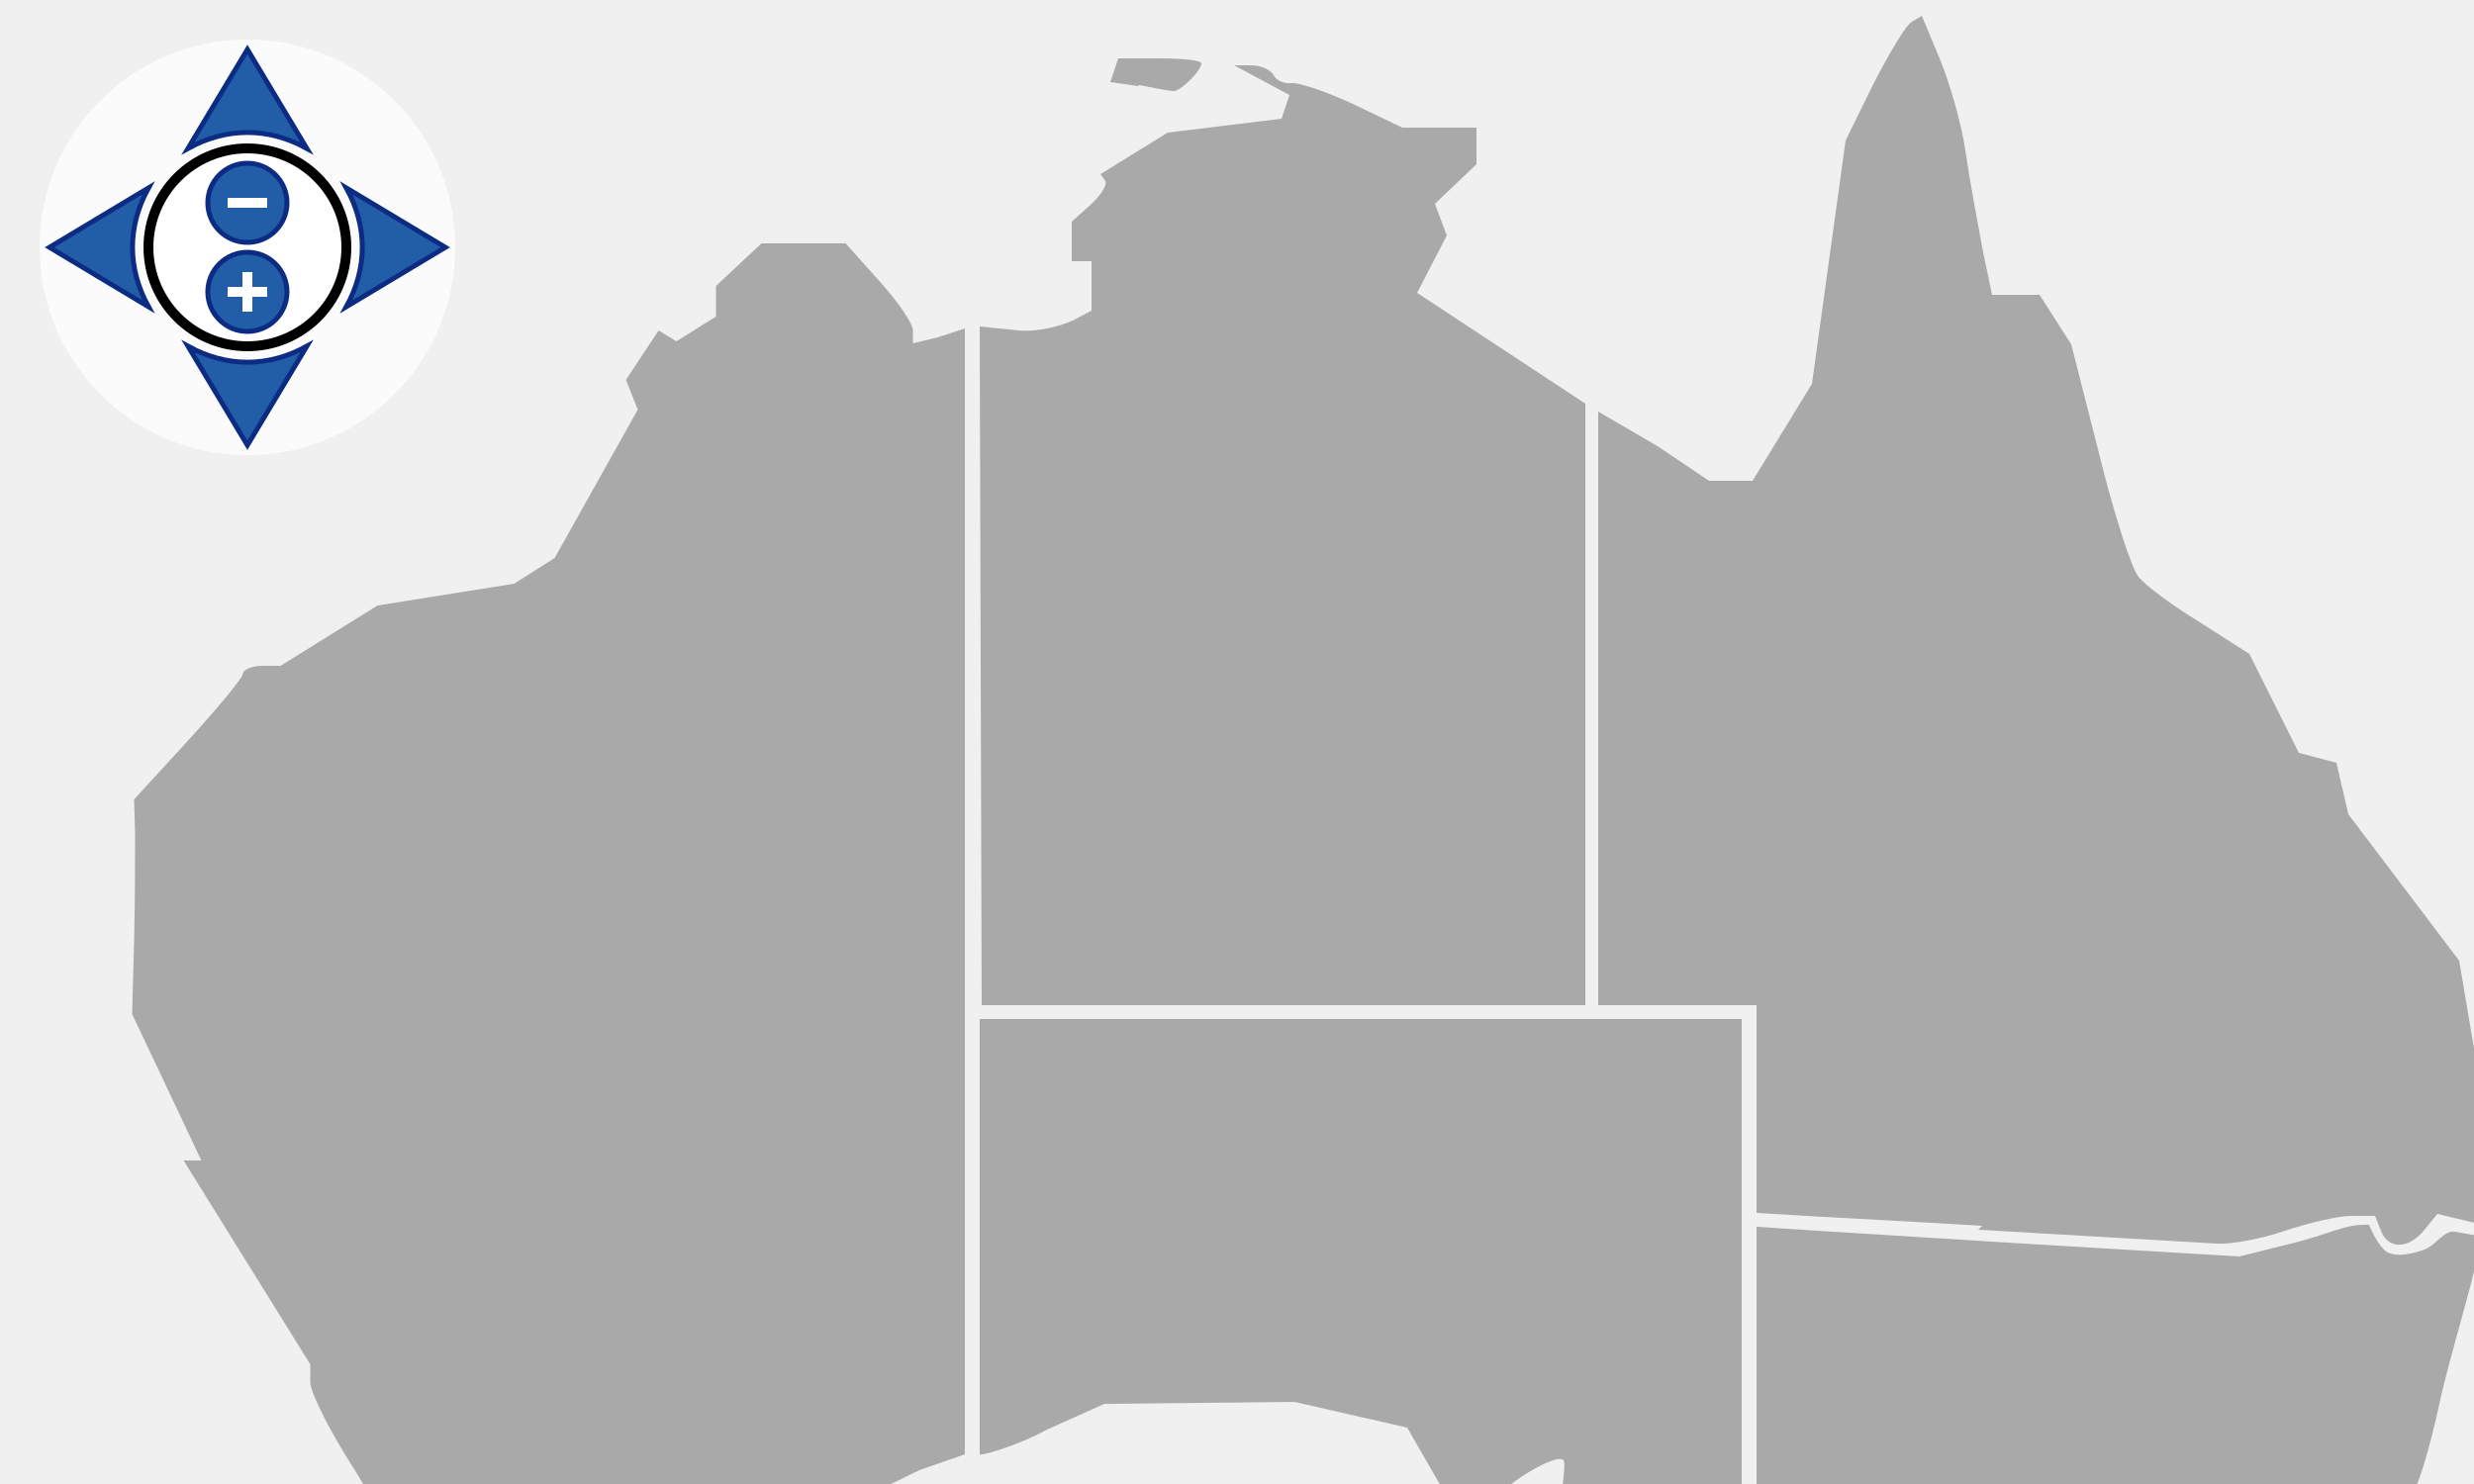
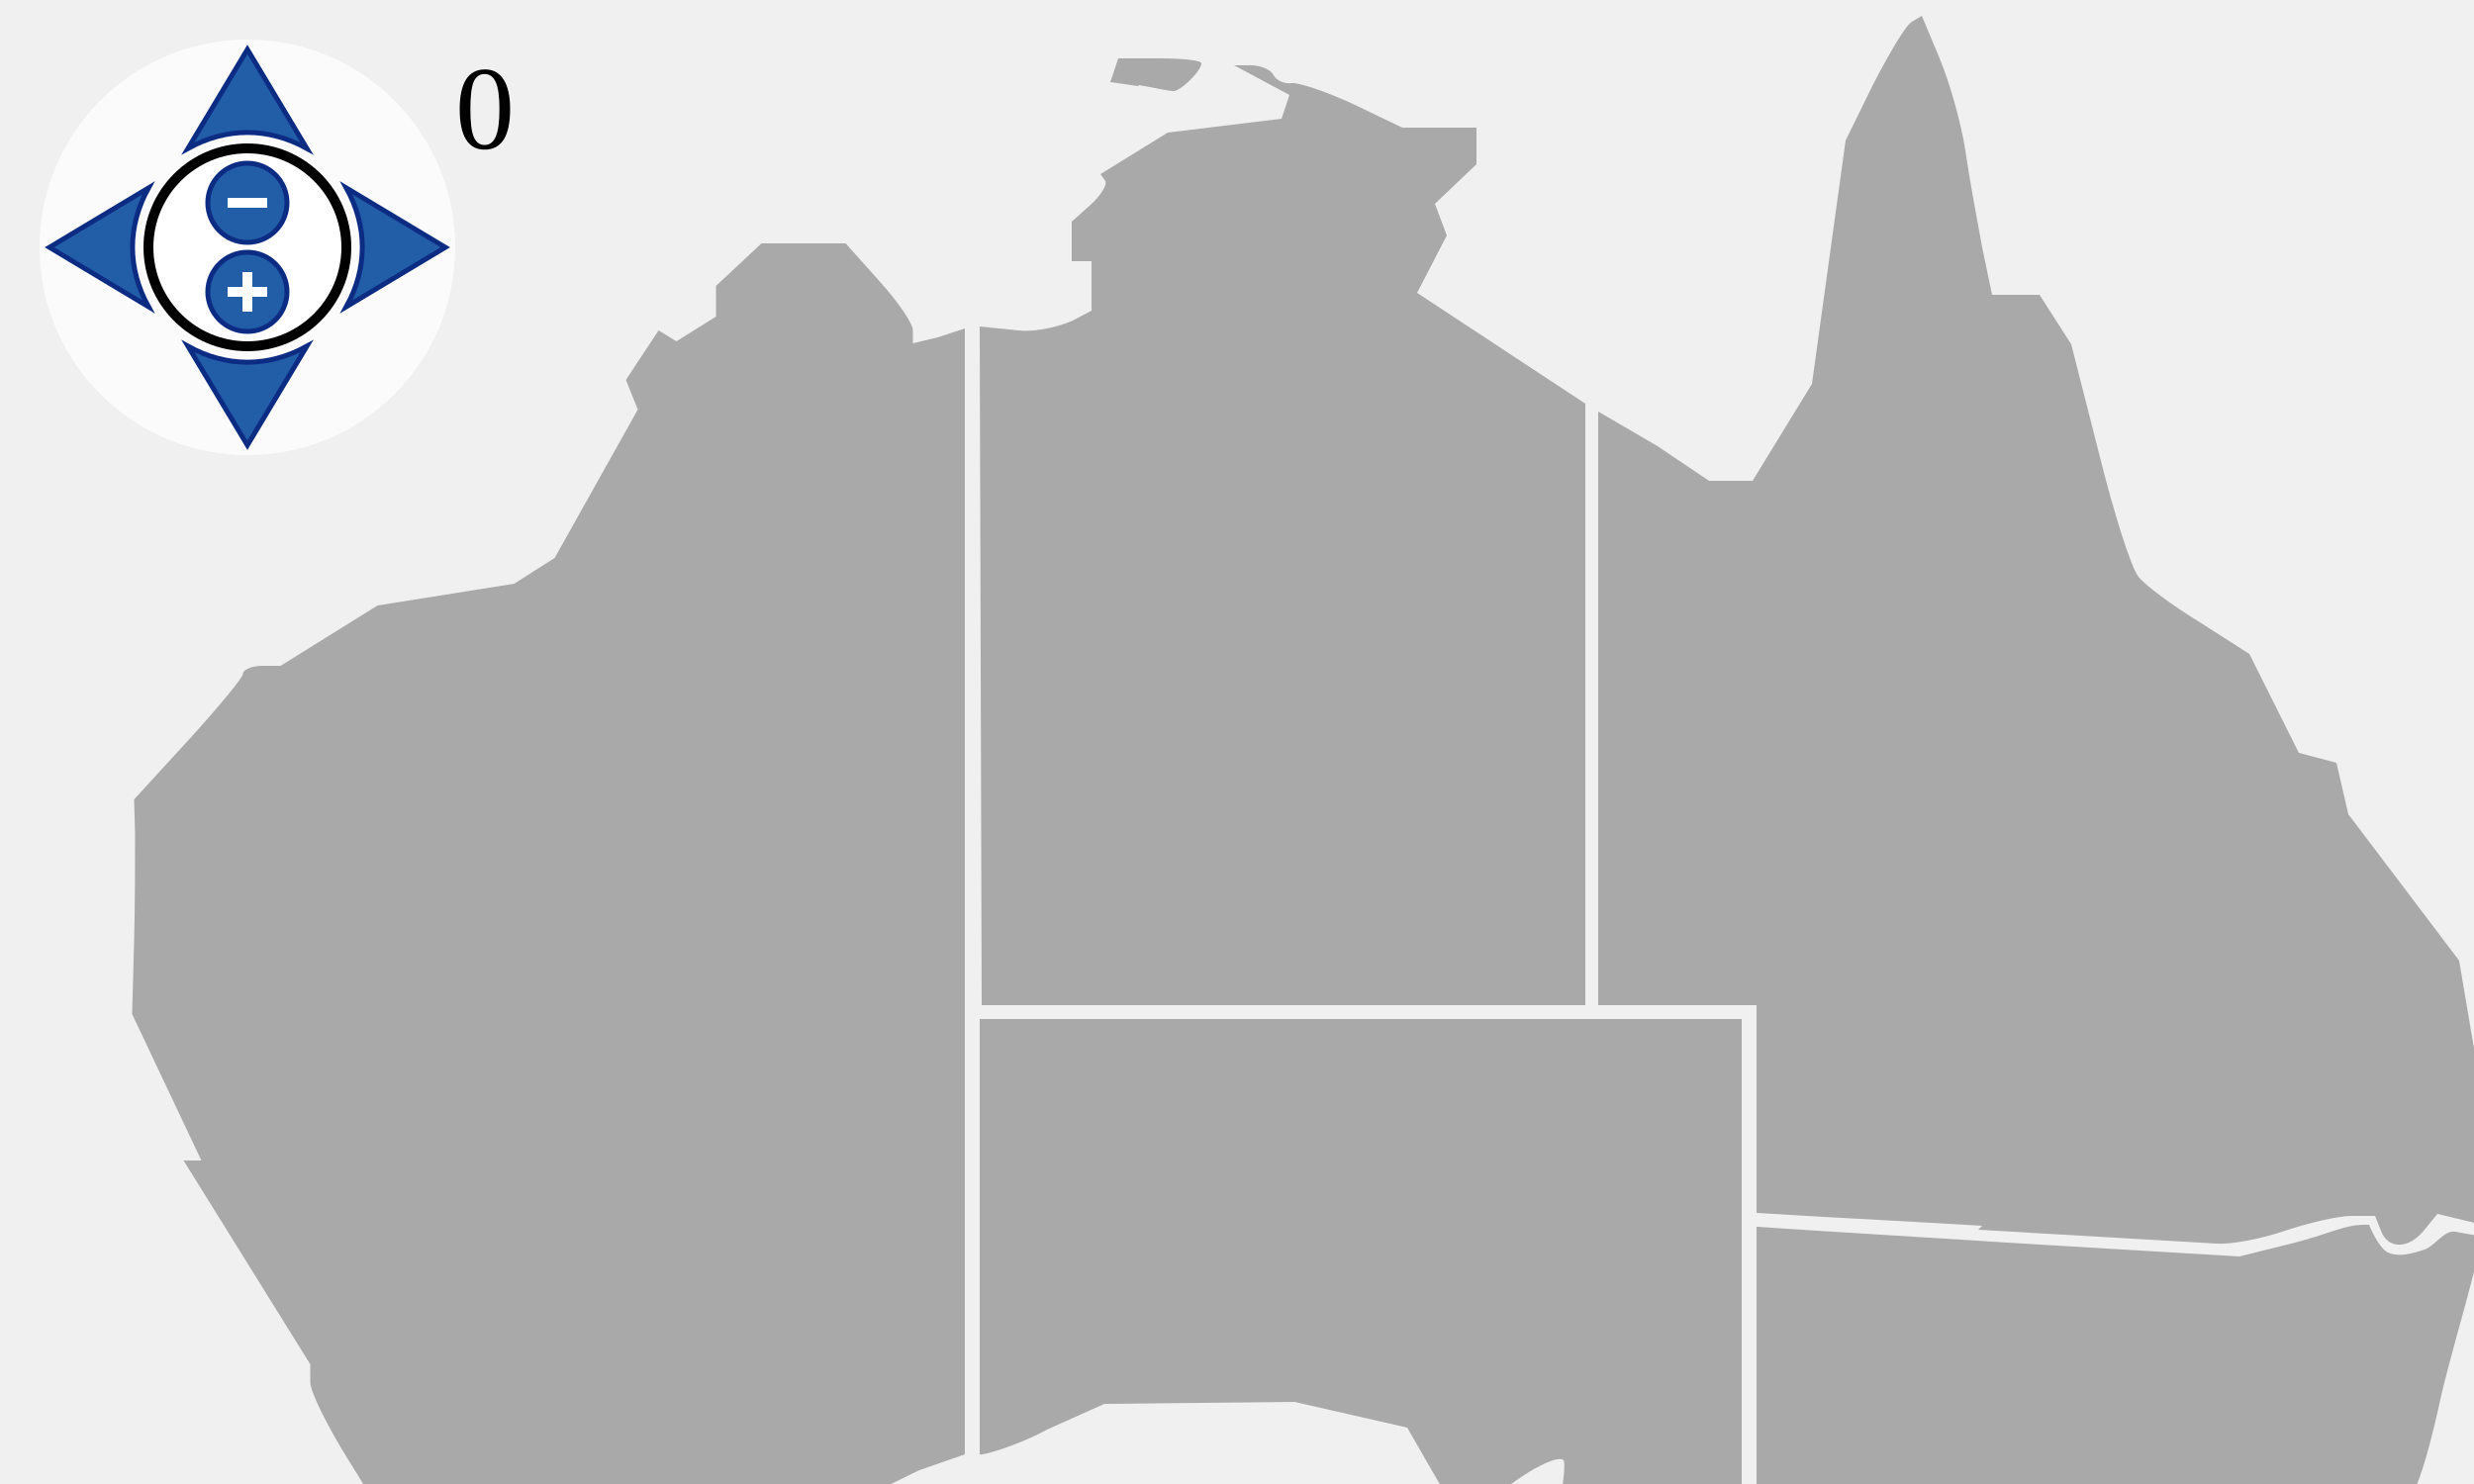
<svg xmlns="http://www.w3.org/2000/svg" viewBox="0 0 250 150" id="map-svg">
  <style>
        .territory {
            fill: #a9a9a9;
        }
        .territory:hover {
            fill: #22aa44;
        }
        .compass {
            fill: #fff;
            stroke: #000;
            stroke-width: 1;
        }
        .button {
            fill: #225EA8;
            stroke: #0C2C84;
            stroke-width: 0.5;
            stroke-miterlimit:6;
            stroke-linecap: round;
        }
        .button:hover {
            stroke-width: 1;
        }
        .plus-minus {
            fill: #fff;
            pointer-events: none;
        }
    </style>
  <g id="matrix-group" transform="matrix(1 0 0 1 0 0)">
    <path id="WA" class="territory" d="m 38.3, 168.2 c -1.9,-0.6 -3.6,-1.1 -3.8,-1.3 -0.2,-0.2 0.8,-2.5 2.25,-5.2 1.4,-2.7 2.6,-5.5 2.6,-6.2 0,-0.8 -1.8,-4.25 -4,-7.7 -2.2,-3.5 -4,-7.1 -4,-8.1 l 0,-1.8 -6.4,-10.3 -6.4,-10.3 1.8,0 -7,-14.8 0.2,-7.3 c 0.1,-4 0.1,-8.9 0.1,-10.9 l -0.1,-3.5 5.5,-6 c 3,-3.3 5.5,-6.3 5.5,-6.7 0,-0.4 0.9,-0.8 1.9,-0.8 l 1.9,0 9.8,-6.1 13.8,-2.2 4.1,-2.6 8.4,-15 -1.2,-3 3.3,-5 1.8,1.1 4,-2.5 0,-3.1 4.6,-4.3 8.5,0 3.4,3.8 c 1.9,2.1 3.4,4.3 3.4,5 l 0,1.3 2.5,-0.6 L 97.5,33.2 c 0,38.3 0,77 0,113.8 l -4.6,1.6 -4.5,2.2 -2.3,5.6 -1.6,0.5 c -0.9,0.3 -4.8,1 -8.6,1.6 l -7,1.1 -8.2,4.9 -8.2,4.9 -5.3,0 c -2.9,0 -6.9,-0.5 -8.8,-1.1 z" />
    <path id="QLD" class="territory" d="m 200.3,123.9 c -11.8,-0.7 -14.8,-0.8 -22.8,-1.3 0,-8.5 0,-21 0,-21 l -16,0 c 0,0 0,-39.3 0,-60 l 6,3.5 5.2,3.5 4.4,0 6,-9.8 3.4,-24.6 2.8,-5.7 c 1.6,-3.1 3.3,-6 3.9,-6.3 l 1,-0.6 1.8,4.3 c 1,2.4 2.2,6.6 2.6,9.3 0.4,2.8 1.2,7.1 1.7,9.8 l 1,4.8 4.8,0 3.2,5 2.8,11 c 1.5,6.1 3.3,11.7 4,12.5 0.6,0.8 3.4,2.9 6.2,4.6 l 5,3.2 5,10 3.8,1 1.2,5.2 11.2,14.8 1.2,7.1 c 0.7,3.9 1.5,8.7 1.9,10.8 l 0.6,3.7 -1.3,5.1 -4.6,-1.1 -1.3,1.6 c -1.6,2 -3.7,2 -4.4,0.1 l -0.6,-1.5 -2.4,0 c -1.3,0 -4.3,0.7 -6.7,1.5 -2.3,0.8 -5.4,1.4 -6.9,1.3 -1.4,-0.1 -12.3,-0.7 -24.1,-1.4 z" />
    <path id="VIC" class="territory" d="m 219.5,177.3 0.8,1 c 0,0.6 2.3,2.7 5,4.8 l 5,3.8 -11.4,3.4 -5.7,5.4 -6.9,-3.7 -2.8,1.4 c -1.5,0.8 -3,1.5 -3.3,1.6 -0.3,0.1 -2.3,-0.9 -4.5,-2.2 c -2.2,-1.3 -6.3,-3.1 -9,-4 l -5,-1.6 -2.3,-2 -2.1,-2.1 c 0,-9 0,-17.9 0,-26.6 l 3.9,-1.3 3.1,0 1.6,3.4 1.9,0.5 2.4,0.5 1.5,0.9 4.7,6 3.2,3.9 c 3.2,0.9 6.5,1.7 9.2,2.4 3,0.8 4.7,0.9 6.2,1 l 2.9,2.6" />
    <path id="NSW" class="territory" d="m 220.5,176.4 -2.4,-2.7 -2.4,-1.5 c -2.1,-0.3 -6.2,-1.1 -9.1,-1.8 l -5.4,-1.4 -8.2,-10.4 -2.8,-0.7 -2.8,-0.7 -1,-1.9 -1,-1.9 -3.9,0 -4,1.5 0,-30.9 c 5.8,0.4 22.5,1.4 25.3,1.6 l 23.5,1.4 4.8,-1.2 c 4.6,-1.1 5.7,-2.1 8.3,-2 0,0 0.9,2.3 1.9,2.8 1.1,0.5 2.5,0.1 3.7,-0.3 1.1,-0.4 2,-2 3.1,-1.8 l 2.8,0.5 -1.3,5.1 c -0.7,2.7 -2.1,7.5 -2.9,10.9 -1.8,8.3 -3.1,11.6 -5.3,13.4 l -1.8,1.5 -4.1,12.5 c -2.2,6.9 -4.2,13.5 -4.4,14.7 l -0.3,2.2 -5.3,-4 -4.4,-4.2" />
    <path id="SA" class="territory" d="m 176,181 -6.8,-9.4 0.7,-3.7 0.7,-3.7 -5.6,-6 -2.2,0.8 0.7,-7.8 -1.1,0 c -1.1,0 -2.2,1.1 -4.6,4.5 l -1.4,2 1,-4.8 c 0.6,-2.7 0.8,-5 0.6,-5.3 -0.8,-0.8 -6.1,2.5 -7.9,4.8 -0.9,1.2 -1.9,2 -2.1,1.8 -0.2,-0.3 -1.6,-2.6 -3.1,-5.2 l -2.7,-4.7 -11.4,-2.6 -19.2,0.2 -5.8,2.6 C 102.7,146.2 99,147.2 99,147 l 0,-44 77,0 z" />
    <g id="NT" class="territory">
      <path d="m 99,33 3.9,0.4 c 2,0.2 4.4,-0.5 5.5,-1 l 1.9,-1 0,-2.5 0,-2.5 -2,0 0,-4 1.9,-1.7 c 1,-0.9 1.7,-2 1.5,-2.4 l -0.5,-0.7 6.8,-4.2 11.5,-1.4 0.8,-2.4 -5.6,-3 1.7,0 c 0.9,0 2,0.4 2.3,1 0.3,0.6 1.2,0.9 1.8,0.8 0.6,-0.1 3.4,0.8 6.2,2.1 l 5,2.4 7.5,0 0,3.7 -4.2,4 1.2,3.2 -3,5.8 17,11.2 0,60.8 -61,0 z" />
      <path d="m 115,8.7 -2.8,-0.4 0.8,-2.4 4.2,0 c 2.3,0 4.2,0.2 4.2,0.5 0,0.8 -2.3,3 -2.9,2.8 -0.3,-0 -1.8,-0.3 -3.4,-0.6 z" />
    </g>
    <g id="TAS" class="territory">
      <path d="m 202.7,223.9 -2.7,-3.6 -0.1,-3.4 c -0.1,-1.9 -0.4,-3.7 -0.8,-4.1 -0.4,-0.4 -0.7,-1.8 -0.7,-3.1 l 0,-2.3 1,0 c 0.6,0 2.4,0.7 4.2,1.6 l 3.1,1.6 9.6,-1.2 0,7.2 -3.4,5.8 -2.6,-1 -1.7,3 c -0.9,1.6 -2,3 -2.4,3 -0.4,0 -1.9,-1.6 -3.4,-3.6 z" />
    </g>
    <g id="ACT" class="territory">
      <path stroke-width="1.5" stroke="#ffffff" d="m 222,165.7 0.1,2.8 0.4,1.4 1,1 0.4,-0.9 0.2,2.9 2.6,1.6 1,-2.2 0,-3.6 c 0,0 -0.3,-0.5 -0.6,-1.1 0.8,-0.3 1.2,0.1 1.2,0.1 l 0.1,-3.4 1.5,-2 2.4,0.3 0.5,-1 -2.7,-1.3 c 0,0 -0.7,-1.8 -1.8,-2.4 -1.6,1.1 -4,2 -5.2,3.9 -0.4,0.7 -0.5,2.3 -0.5,2.3 z" />
    </g>
  </g>
  <circle cx="25" cy="25" r="21" fill="white" opacity="0.75" />
  <path id="pan1" class="button" d="M25 5 l6 10 a20 35 0 0 0 -12 0z" />
  <path id="pan2" class="button" d="M5 25 l10 -6 a35 20 0 0 0 0 12z" />
  <path id="pan3" class="button" d="M25 45 l6 -10 a20, 35 0 0,1 -12,0z" />
  <path id="pan4" class="button" d="M45 25 l-10 -6 a35 20 0 0 1 0 12z" />
  <circle class="compass" cx="25" cy="25" r="10" />
  <circle id="zoom1" class="button" cx="25" cy="20.5" r="4" />
  <circle id="zoom2" class="button" cx="25" cy="29.5" r="4" />
  <rect class="plus-minus" x="23" y="20" width="4" height="1" />
  <rect class="plus-minus" x="23" y="29" width="4" height="1" />
  <rect class="plus-minus" x="24.5" y="27.5" width="1" height="4" />
+   <text id="reset" x="46" y="15" title="reset">0</text>
</svg>
